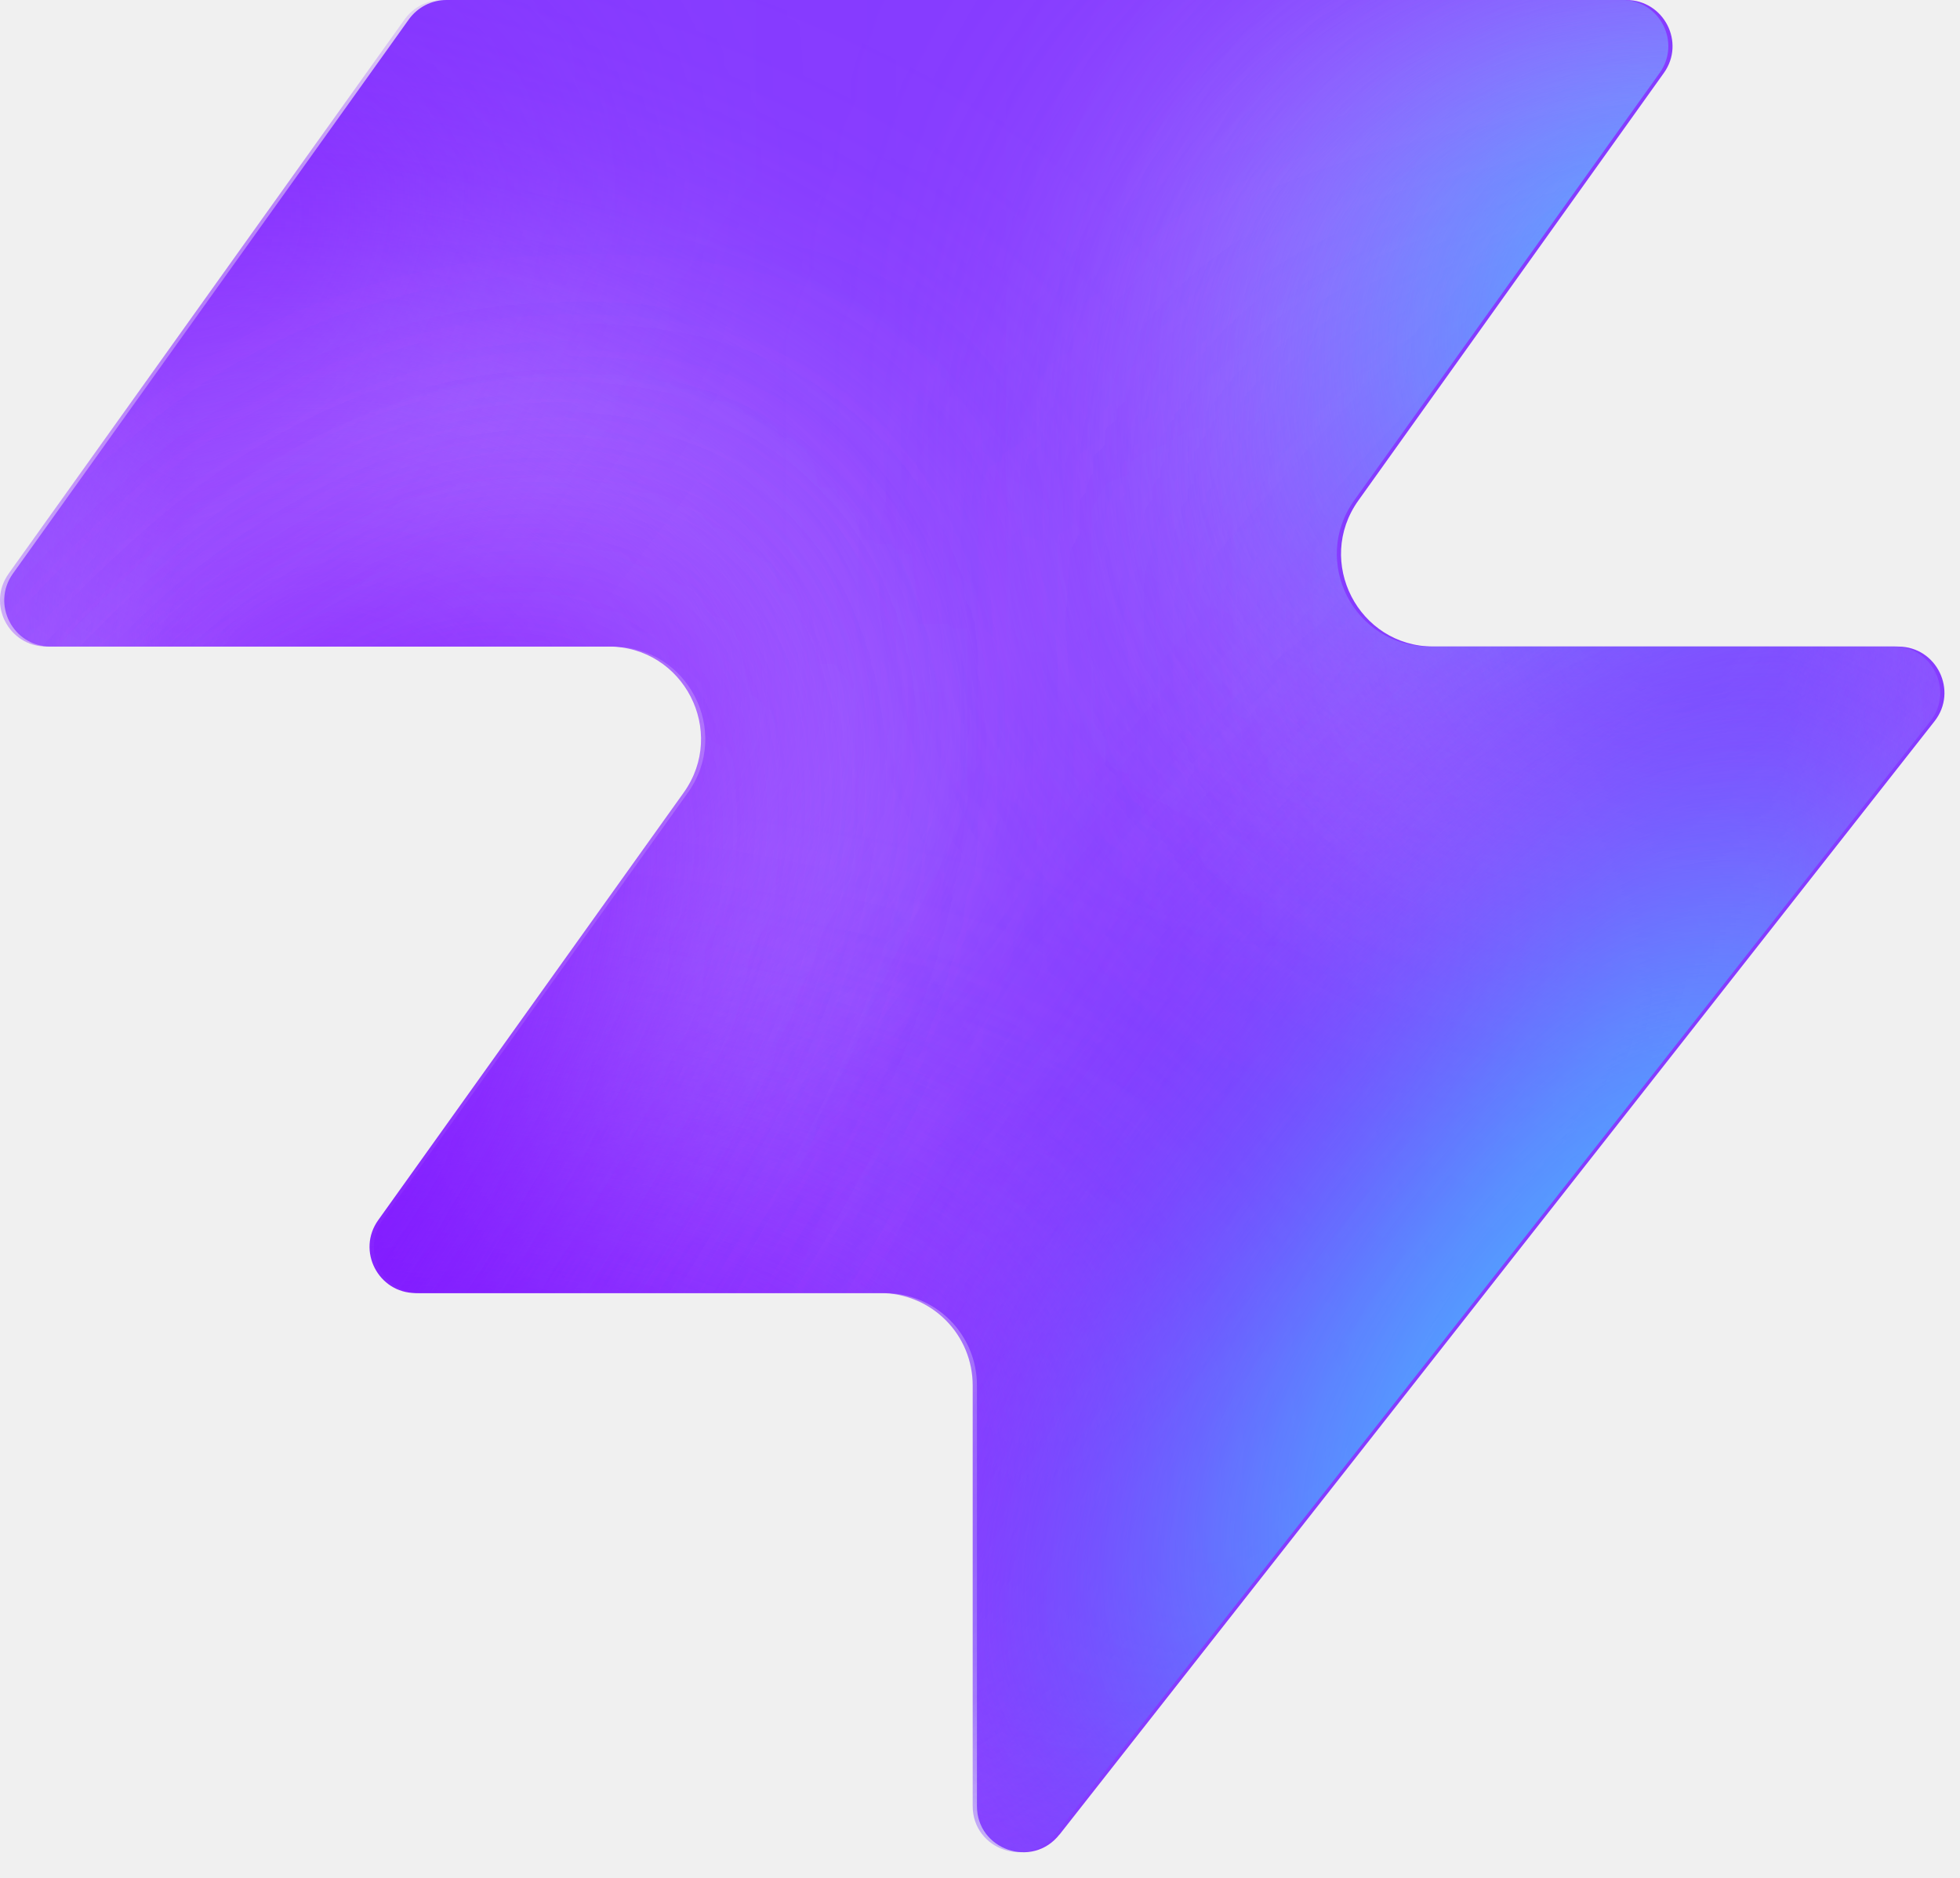
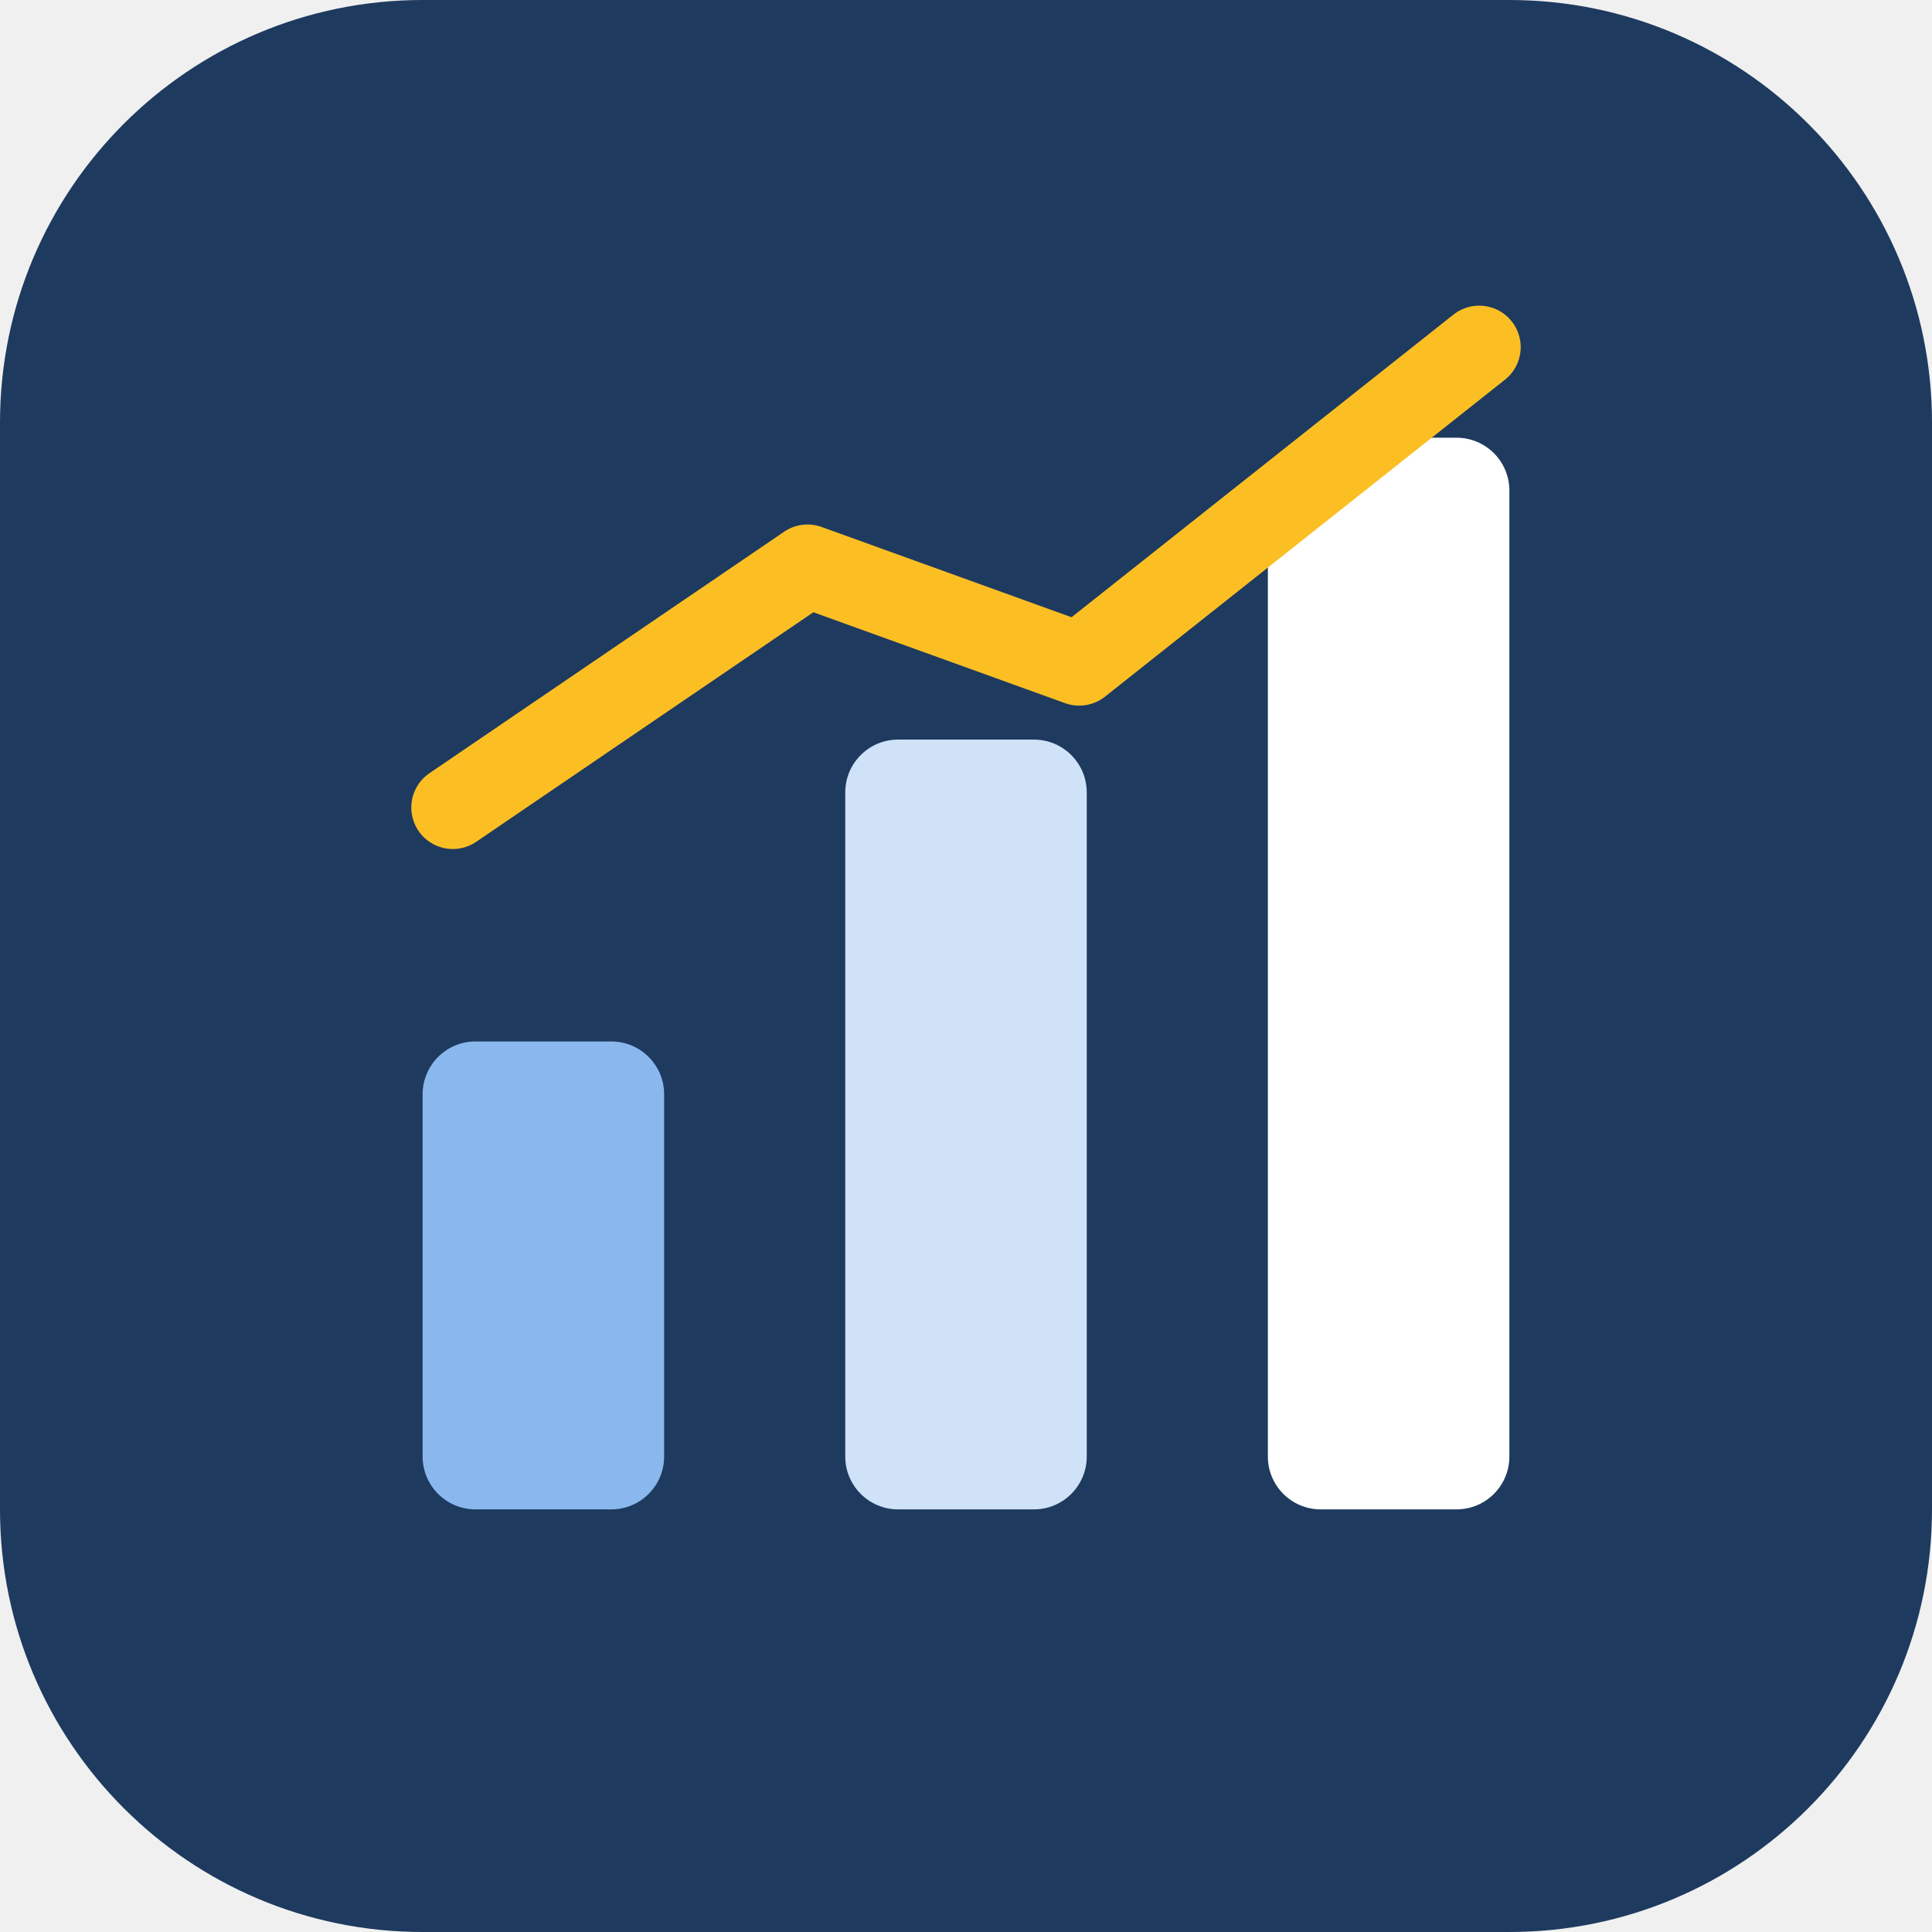
- <svg xmlns="http://www.w3.org/2000/svg" width="48" height="46" fill="none" viewBox="0 0 48 46">
-   <path fill="#863bff" d="M25.946 44.938c-.664.845-2.021.375-2.021-.698V33.937a2.26 2.26 0 0 0-2.262-2.262H10.287c-.92 0-1.456-1.04-.92-1.788l7.48-10.471c1.07-1.497 0-3.578-1.842-3.578H1.237c-.92 0-1.456-1.04-.92-1.788L10.013.474c.214-.297.556-.474.92-.474h28.894c.92 0 1.456 1.04.92 1.788l-7.48 10.471c-1.07 1.498 0 3.579 1.842 3.579h11.377c.943 0 1.473 1.088.89 1.83L25.947 44.94z" style="fill:#863bff;fill:color(display-p3 .525 .23 1);fill-opacity:1" />
-   <mask id="a" width="48" height="46" x="0" y="0" maskUnits="userSpaceOnUse" style="mask-type:alpha">
-     <path fill="#000" d="M25.842 44.938c-.664.844-2.021.375-2.021-.698V33.937a2.26 2.26 0 0 0-2.262-2.262H10.183c-.92 0-1.456-1.04-.92-1.788l7.48-10.471c1.07-1.498 0-3.579-1.842-3.579H1.133c-.92 0-1.456-1.04-.92-1.787L9.91.473c.214-.297.556-.474.92-.474h28.894c.92 0 1.456 1.04.92 1.788l-7.48 10.471c-1.07 1.498 0 3.578 1.842 3.578h11.377c.943 0 1.473 1.088.89 1.832L25.843 44.94z" style="fill:#000;fill-opacity:1" />
-   </mask>
-   <g mask="url(#a)">
-     <g filter="url(#b)">
-       <ellipse cx="5.508" cy="14.704" fill="#ede6ff" rx="5.508" ry="14.704" style="fill:#ede6ff;fill:color(display-p3 .927 .903 1);fill-opacity:1" transform="matrix(.00324 1 1 -.00324 -4.47 31.516)" />
-     </g>
-     <g filter="url(#c)">
-       <ellipse cx="10.399" cy="29.851" fill="#ede6ff" rx="10.399" ry="29.851" style="fill:#ede6ff;fill:color(display-p3 .927 .903 1);fill-opacity:1" transform="matrix(.00324 1 1 -.00324 -39.328 7.883)" />
-     </g>
-     <g filter="url(#d)">
-       <ellipse cx="5.508" cy="30.487" fill="#7e14ff" rx="5.508" ry="30.487" style="fill:#7e14ff;fill:color(display-p3 .492 .077 1);fill-opacity:1" transform="rotate(89.814 -25.913 -14.639)scale(1 -1)" />
-     </g>
-     <g filter="url(#e)">
-       <ellipse cx="5.508" cy="30.599" fill="#7e14ff" rx="5.508" ry="30.599" style="fill:#7e14ff;fill:color(display-p3 .492 .077 1);fill-opacity:1" transform="rotate(89.814 -32.644 -3.334)scale(1 -1)" />
-     </g>
-     <g filter="url(#f)">
-       <ellipse cx="5.508" cy="30.599" fill="#7e14ff" rx="5.508" ry="30.599" style="fill:#7e14ff;fill:color(display-p3 .492 .077 1);fill-opacity:1" transform="matrix(.00324 1 1 -.00324 -34.34 30.47)" />
-     </g>
-     <g filter="url(#g)">
-       <ellipse cx="14.072" cy="22.078" fill="#ede6ff" rx="14.072" ry="22.078" style="fill:#ede6ff;fill:color(display-p3 .927 .903 1);fill-opacity:1" transform="rotate(93.35 24.506 48.493)scale(-1 1)" />
-     </g>
-     <g filter="url(#h)">
-       <ellipse cx="3.47" cy="21.501" fill="#7e14ff" rx="3.47" ry="21.501" style="fill:#7e14ff;fill:color(display-p3 .492 .077 1);fill-opacity:1" transform="rotate(89.009 28.708 47.59)scale(-1 1)" />
-     </g>
-     <g filter="url(#i)">
-       <ellipse cx="3.47" cy="21.501" fill="#7e14ff" rx="3.47" ry="21.501" style="fill:#7e14ff;fill:color(display-p3 .492 .077 1);fill-opacity:1" transform="rotate(89.009 28.708 47.59)scale(-1 1)" />
-     </g>
-     <g filter="url(#j)">
-       <ellipse cx=".387" cy="8.972" fill="#7e14ff" rx="4.407" ry="29.108" style="fill:#7e14ff;fill:color(display-p3 .492 .077 1);fill-opacity:1" transform="rotate(39.51 .387 8.972)" />
-     </g>
-     <g filter="url(#k)">
-       <ellipse cx="47.523" cy="-6.092" fill="#7e14ff" rx="4.407" ry="29.108" style="fill:#7e14ff;fill:color(display-p3 .492 .077 1);fill-opacity:1" transform="rotate(37.892 47.523 -6.092)" />
-     </g>
-     <g filter="url(#l)">
-       <ellipse cx="41.412" cy="6.333" fill="#47bfff" rx="5.971" ry="9.665" style="fill:#47bfff;fill:color(display-p3 .28 .748 1);fill-opacity:1" transform="rotate(37.892 41.412 6.333)" />
-     </g>
-     <g filter="url(#m)">
-       <ellipse cx="-1.879" cy="38.332" fill="#7e14ff" rx="4.407" ry="29.108" style="fill:#7e14ff;fill:color(display-p3 .492 .077 1);fill-opacity:1" transform="rotate(37.892 -1.88 38.332)" />
-     </g>
-     <g filter="url(#n)">
-       <ellipse cx="-1.879" cy="38.332" fill="#7e14ff" rx="4.407" ry="29.108" style="fill:#7e14ff;fill:color(display-p3 .492 .077 1);fill-opacity:1" transform="rotate(37.892 -1.88 38.332)" />
-     </g>
-     <g filter="url(#o)">
-       <ellipse cx="35.651" cy="29.907" fill="#7e14ff" rx="4.407" ry="29.108" style="fill:#7e14ff;fill:color(display-p3 .492 .077 1);fill-opacity:1" transform="rotate(37.892 35.651 29.907)" />
-     </g>
-     <g filter="url(#p)">
-       <ellipse cx="38.418" cy="32.4" fill="#47bfff" rx="5.971" ry="15.297" style="fill:#47bfff;fill:color(display-p3 .28 .748 1);fill-opacity:1" transform="rotate(37.892 38.418 32.4)" />
-     </g>
-   </g>
-   <defs>
-     <filter id="b" width="60.045" height="41.654" x="-19.77" y="16.149" color-interpolation-filters="sRGB" filterUnits="userSpaceOnUse">
-       <feFlood flood-opacity="0" result="BackgroundImageFix" />
-       <feBlend in="SourceGraphic" in2="BackgroundImageFix" result="shape" />
-       <feGaussianBlur result="effect1_foregroundBlur_2002_17158" stdDeviation="7.659" />
-     </filter>
-     <filter id="c" width="90.34" height="51.437" x="-54.613" y="-7.533" color-interpolation-filters="sRGB" filterUnits="userSpaceOnUse">
-       <feFlood flood-opacity="0" result="BackgroundImageFix" />
-       <feBlend in="SourceGraphic" in2="BackgroundImageFix" result="shape" />
-       <feGaussianBlur result="effect1_foregroundBlur_2002_17158" stdDeviation="7.659" />
-     </filter>
-     <filter id="d" width="79.355" height="29.4" x="-49.64" y="2.03" color-interpolation-filters="sRGB" filterUnits="userSpaceOnUse">
-       <feFlood flood-opacity="0" result="BackgroundImageFix" />
-       <feBlend in="SourceGraphic" in2="BackgroundImageFix" result="shape" />
-       <feGaussianBlur result="effect1_foregroundBlur_2002_17158" stdDeviation="4.596" />
-     </filter>
-     <filter id="e" width="79.579" height="29.4" x="-45.045" y="20.029" color-interpolation-filters="sRGB" filterUnits="userSpaceOnUse">
-       <feFlood flood-opacity="0" result="BackgroundImageFix" />
-       <feBlend in="SourceGraphic" in2="BackgroundImageFix" result="shape" />
-       <feGaussianBlur result="effect1_foregroundBlur_2002_17158" stdDeviation="4.596" />
-     </filter>
-     <filter id="f" width="79.579" height="29.4" x="-43.513" y="21.178" color-interpolation-filters="sRGB" filterUnits="userSpaceOnUse">
-       <feFlood flood-opacity="0" result="BackgroundImageFix" />
-       <feBlend in="SourceGraphic" in2="BackgroundImageFix" result="shape" />
-       <feGaussianBlur result="effect1_foregroundBlur_2002_17158" stdDeviation="4.596" />
-     </filter>
-     <filter id="g" width="74.749" height="58.852" x="15.756" y="-17.901" color-interpolation-filters="sRGB" filterUnits="userSpaceOnUse">
-       <feFlood flood-opacity="0" result="BackgroundImageFix" />
-       <feBlend in="SourceGraphic" in2="BackgroundImageFix" result="shape" />
-       <feGaussianBlur result="effect1_foregroundBlur_2002_17158" stdDeviation="7.659" />
-     </filter>
-     <filter id="h" width="61.377" height="25.362" x="23.548" y="2.284" color-interpolation-filters="sRGB" filterUnits="userSpaceOnUse">
-       <feFlood flood-opacity="0" result="BackgroundImageFix" />
-       <feBlend in="SourceGraphic" in2="BackgroundImageFix" result="shape" />
-       <feGaussianBlur result="effect1_foregroundBlur_2002_17158" stdDeviation="4.596" />
-     </filter>
-     <filter id="i" width="61.377" height="25.362" x="23.548" y="2.284" color-interpolation-filters="sRGB" filterUnits="userSpaceOnUse">
-       <feFlood flood-opacity="0" result="BackgroundImageFix" />
-       <feBlend in="SourceGraphic" in2="BackgroundImageFix" result="shape" />
-       <feGaussianBlur result="effect1_foregroundBlur_2002_17158" stdDeviation="4.596" />
-     </filter>
-     <filter id="j" width="56.045" height="63.649" x="-27.636" y="-22.853" color-interpolation-filters="sRGB" filterUnits="userSpaceOnUse">
-       <feFlood flood-opacity="0" result="BackgroundImageFix" />
-       <feBlend in="SourceGraphic" in2="BackgroundImageFix" result="shape" />
-       <feGaussianBlur result="effect1_foregroundBlur_2002_17158" stdDeviation="4.596" />
-     </filter>
-     <filter id="k" width="54.814" height="64.646" x="20.116" y="-38.415" color-interpolation-filters="sRGB" filterUnits="userSpaceOnUse">
-       <feFlood flood-opacity="0" result="BackgroundImageFix" />
-       <feBlend in="SourceGraphic" in2="BackgroundImageFix" result="shape" />
-       <feGaussianBlur result="effect1_foregroundBlur_2002_17158" stdDeviation="4.596" />
-     </filter>
-     <filter id="l" width="33.541" height="35.313" x="24.641" y="-11.323" color-interpolation-filters="sRGB" filterUnits="userSpaceOnUse">
-       <feFlood flood-opacity="0" result="BackgroundImageFix" />
-       <feBlend in="SourceGraphic" in2="BackgroundImageFix" result="shape" />
-       <feGaussianBlur result="effect1_foregroundBlur_2002_17158" stdDeviation="4.596" />
-     </filter>
-     <filter id="m" width="54.814" height="64.646" x="-29.286" y="6.009" color-interpolation-filters="sRGB" filterUnits="userSpaceOnUse">
-       <feFlood flood-opacity="0" result="BackgroundImageFix" />
-       <feBlend in="SourceGraphic" in2="BackgroundImageFix" result="shape" />
-       <feGaussianBlur result="effect1_foregroundBlur_2002_17158" stdDeviation="4.596" />
-     </filter>
-     <filter id="n" width="54.814" height="64.646" x="-29.286" y="6.009" color-interpolation-filters="sRGB" filterUnits="userSpaceOnUse">
-       <feFlood flood-opacity="0" result="BackgroundImageFix" />
-       <feBlend in="SourceGraphic" in2="BackgroundImageFix" result="shape" />
-       <feGaussianBlur result="effect1_foregroundBlur_2002_17158" stdDeviation="4.596" />
-     </filter>
-     <filter id="o" width="54.814" height="64.646" x="8.244" y="-2.416" color-interpolation-filters="sRGB" filterUnits="userSpaceOnUse">
-       <feFlood flood-opacity="0" result="BackgroundImageFix" />
-       <feBlend in="SourceGraphic" in2="BackgroundImageFix" result="shape" />
-       <feGaussianBlur result="effect1_foregroundBlur_2002_17158" stdDeviation="4.596" />
-     </filter>
-     <filter id="p" width="39.409" height="43.623" x="18.713" y="10.588" color-interpolation-filters="sRGB" filterUnits="userSpaceOnUse">
-       <feFlood flood-opacity="0" result="BackgroundImageFix" />
-       <feBlend in="SourceGraphic" in2="BackgroundImageFix" result="shape" />
-       <feGaussianBlur result="effect1_foregroundBlur_2002_17158" stdDeviation="4.596" />
-     </filter>
-   </defs>
+ <svg xmlns="http://www.w3.org/2000/svg" viewBox="0 0 512 512">
+   <rect width="512" height="512" rx="112" fill="#1e3a5f" />
+   <rect x="112" y="276" width="64" height="124" rx="14" fill="#8ab8ee" />
+   <rect x="224" y="196" width="64" height="204" rx="14" fill="#cfe2f8" />
+   <rect x="336" y="116" width="64" height="284" rx="14" fill="#ffffff" />
+   <path d="M120 214 L214 150 L286 176 L392 92" fill="none" stroke="#fbbf24" stroke-width="22" stroke-linecap="round" stroke-linejoin="round" />
</svg>
